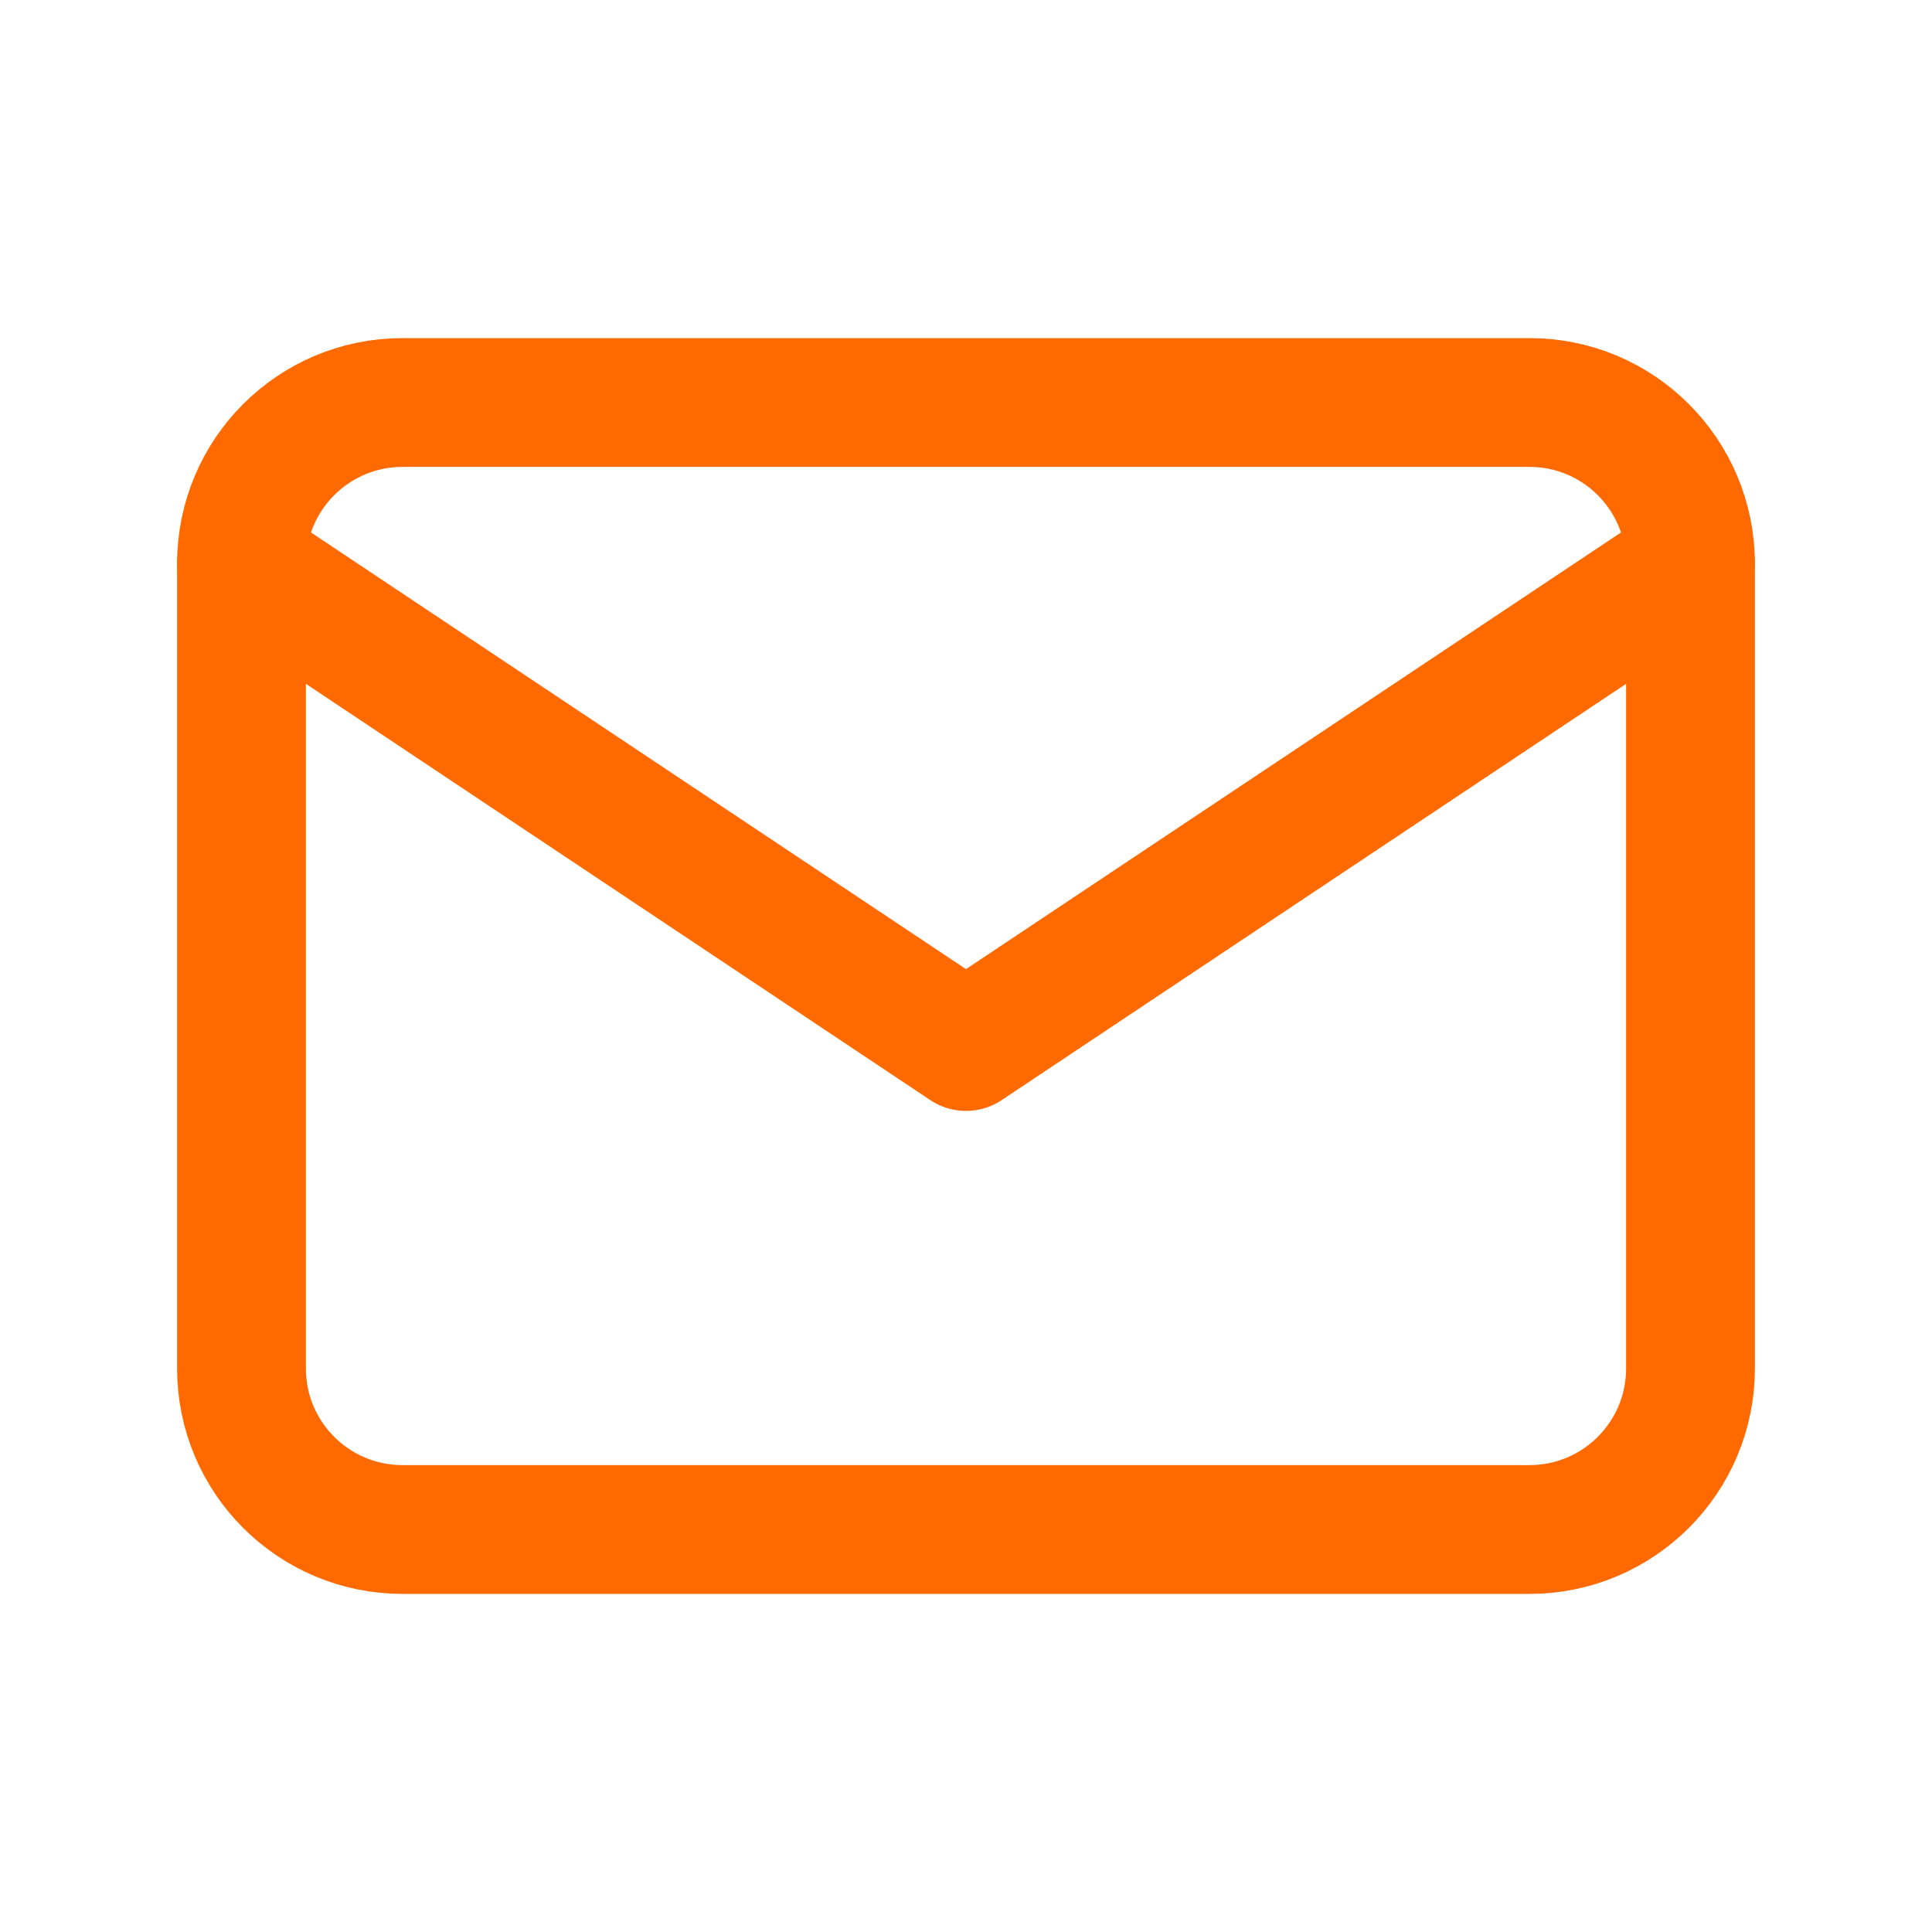
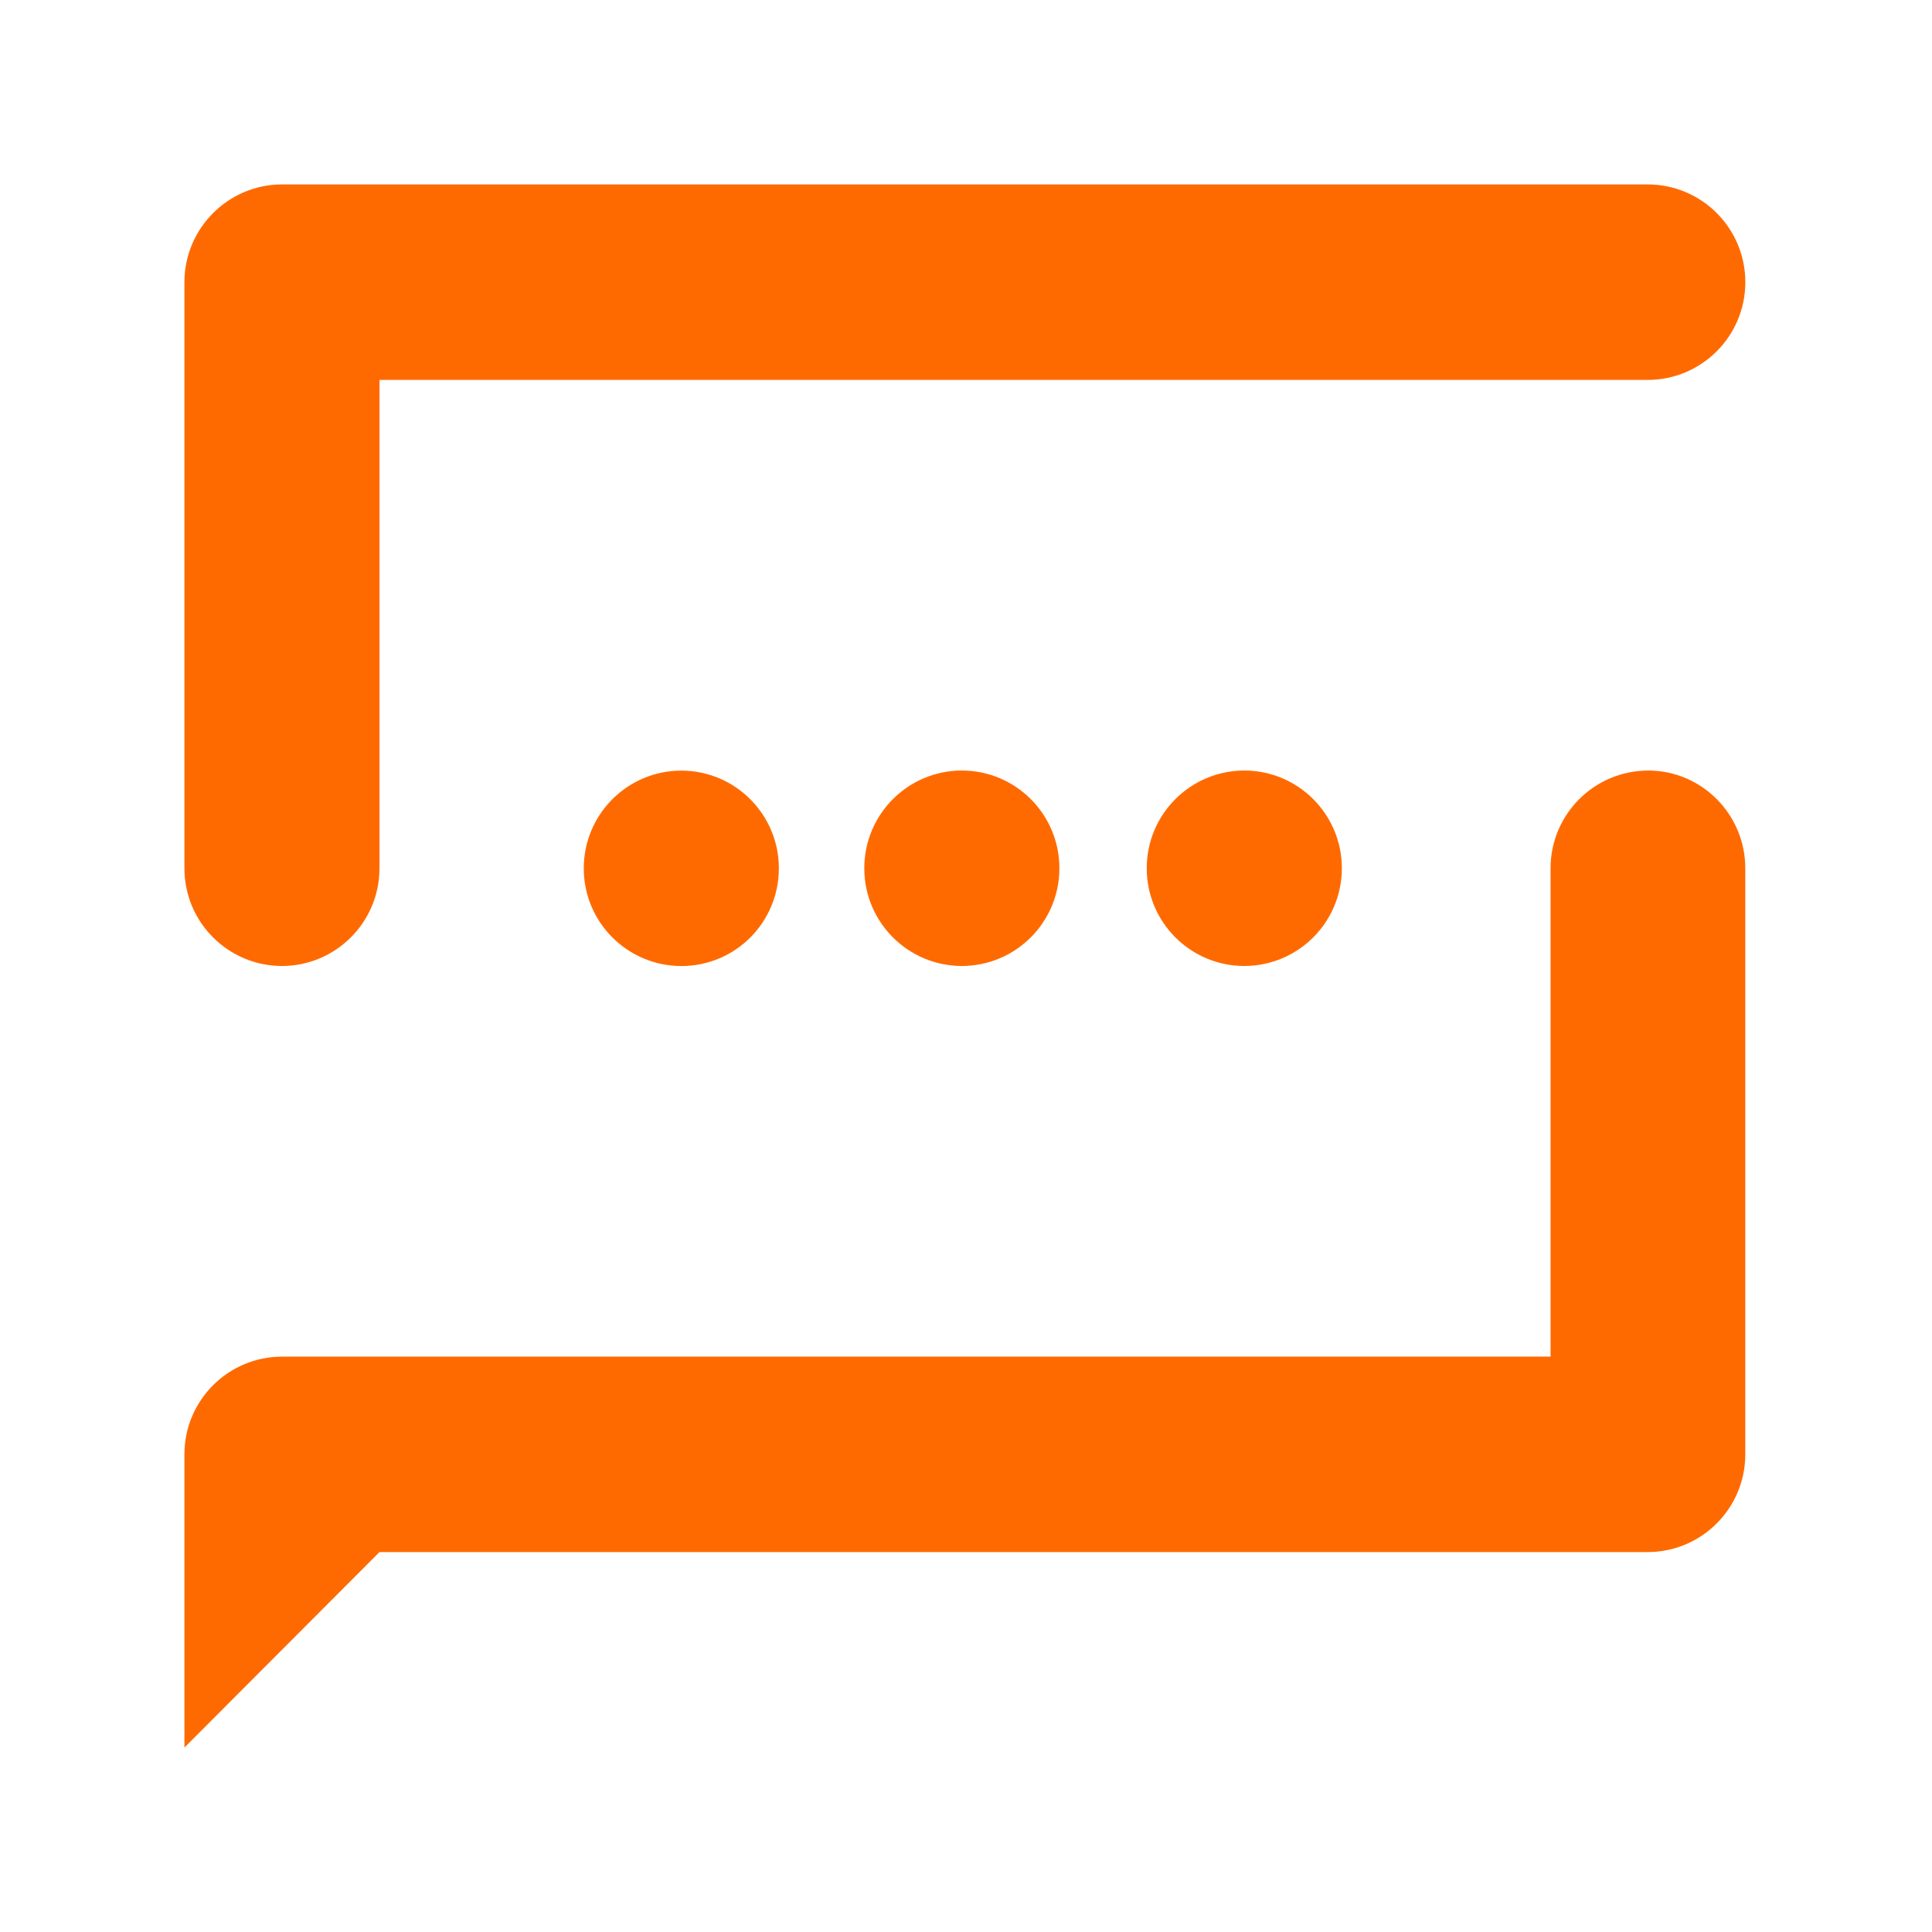
- <svg xmlns="http://www.w3.org/2000/svg" viewBox="0 0 24 24" fill="none" stroke="#FF6A00" stroke-width="1.6" stroke-linecap="round" stroke-linejoin="round">
-   <rect x="3" y="5" width="18" height="14" rx="2" />
-   <path d="M3 7l9 6 9-6" />
+ <svg xmlns="http://www.w3.org/2000/svg" viewBox="0 0 1024 1024">
+   <path fill="#FF6A00" transform="translate(0 896) scale(1 -1)" d="M149.452 384a51.782 51.782 0 0 0-51.704 51.782v310.689c0 28.479 23.25 51.781 51.703 51.781h723.906a51.782 51.782 0 0 0 51.704-51.781 51.782 51.782 0 0 0-51.704-51.834H201.13v-258.83A51.782 51.782 0 0 0 149.451 384z m308.643 51.782a51.782 51.782 0 0 0 51.704 51.833 51.782 51.782 0 0 0 51.703-51.834A51.782 51.782 0 0 0 509.8 384a51.782 51.782 0 0 0-51.704 51.782z m149.701 0a51.782 51.782 0 0 0 51.703 51.833 51.782 51.782 0 0 0 51.704-51.834A51.782 51.782 0 0 0 659.5 384a51.782 51.782 0 0 0-51.704 51.782z m265.716 51.833c28.48 0 51.523-23.302 51.523-51.807v-310.664a51.782 51.782 0 0 0-51.679-51.781H201.13l-103.382-103.615V125.144a51.782 51.782 0 0 0 51.703 51.807h672.384V435.807a51.782 51.782 0 0 0 51.678 51.782z m-564.107-51.834a51.782 51.782 0 0 0 51.703 51.782 51.782 51.782 0 0 0 51.704-51.781c0-28.688-23.069-51.807-51.704-51.807a51.782 51.782 0 0 0-51.703 51.781z" />
</svg>
